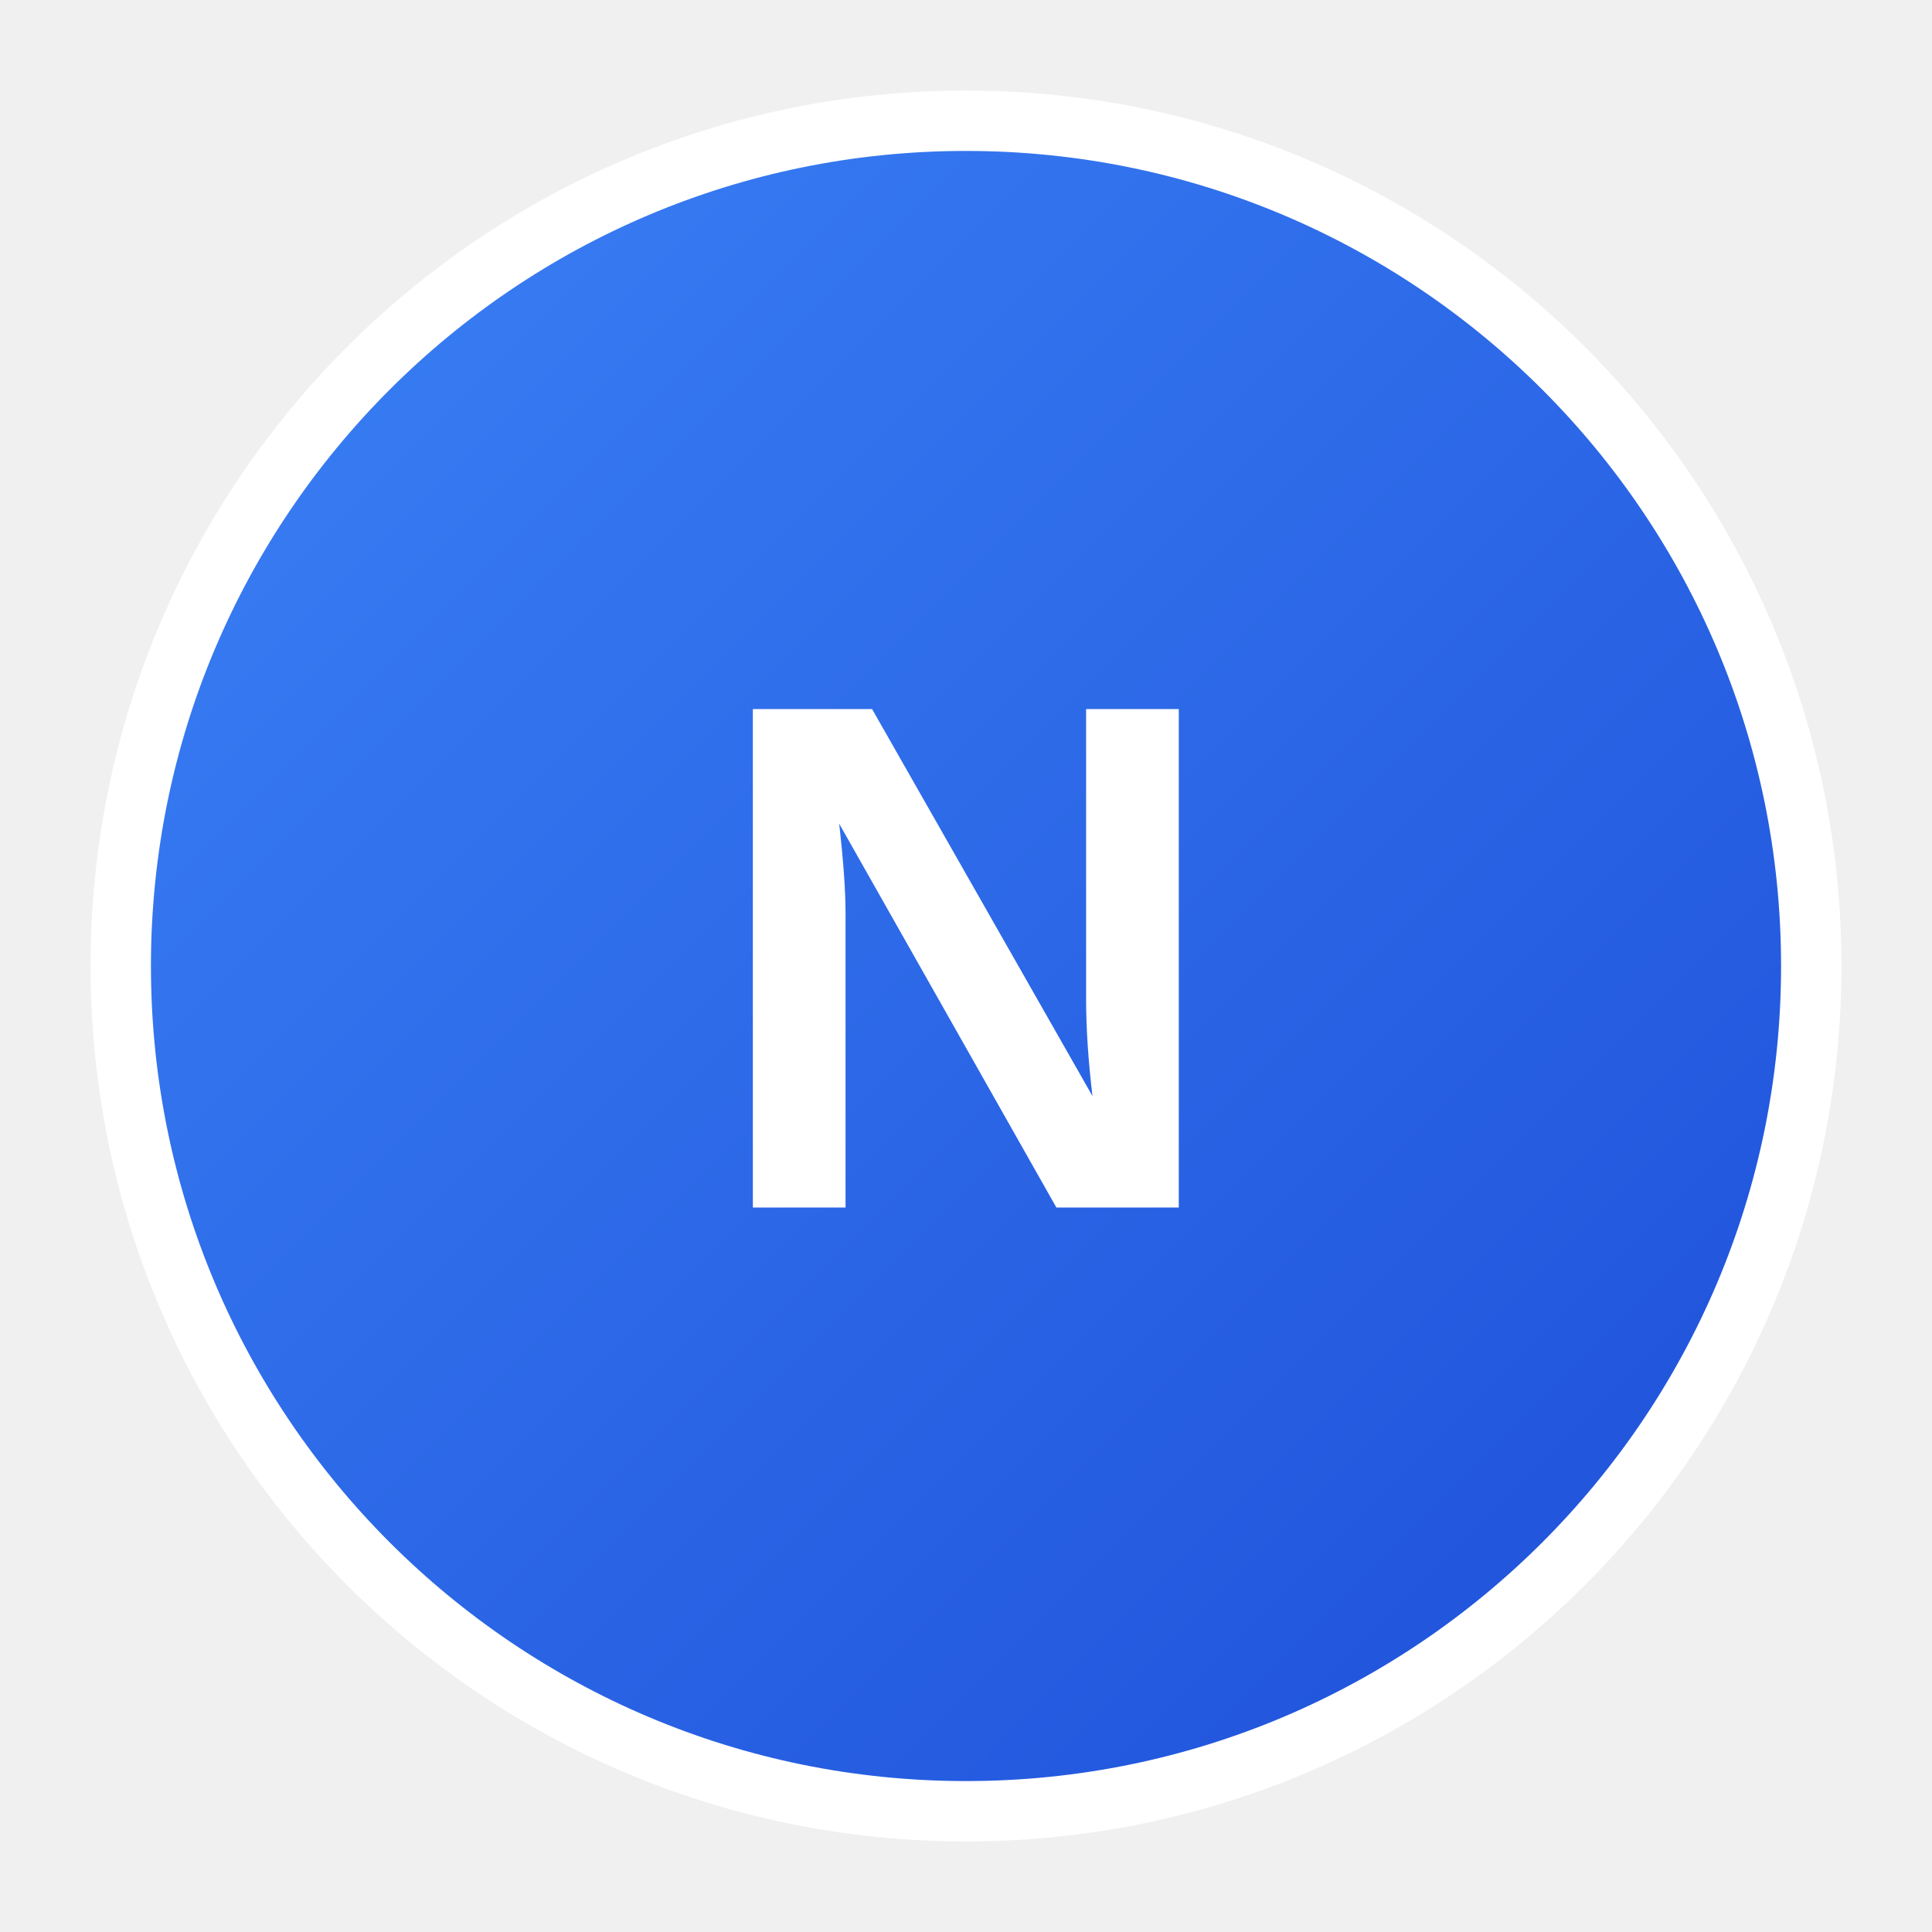
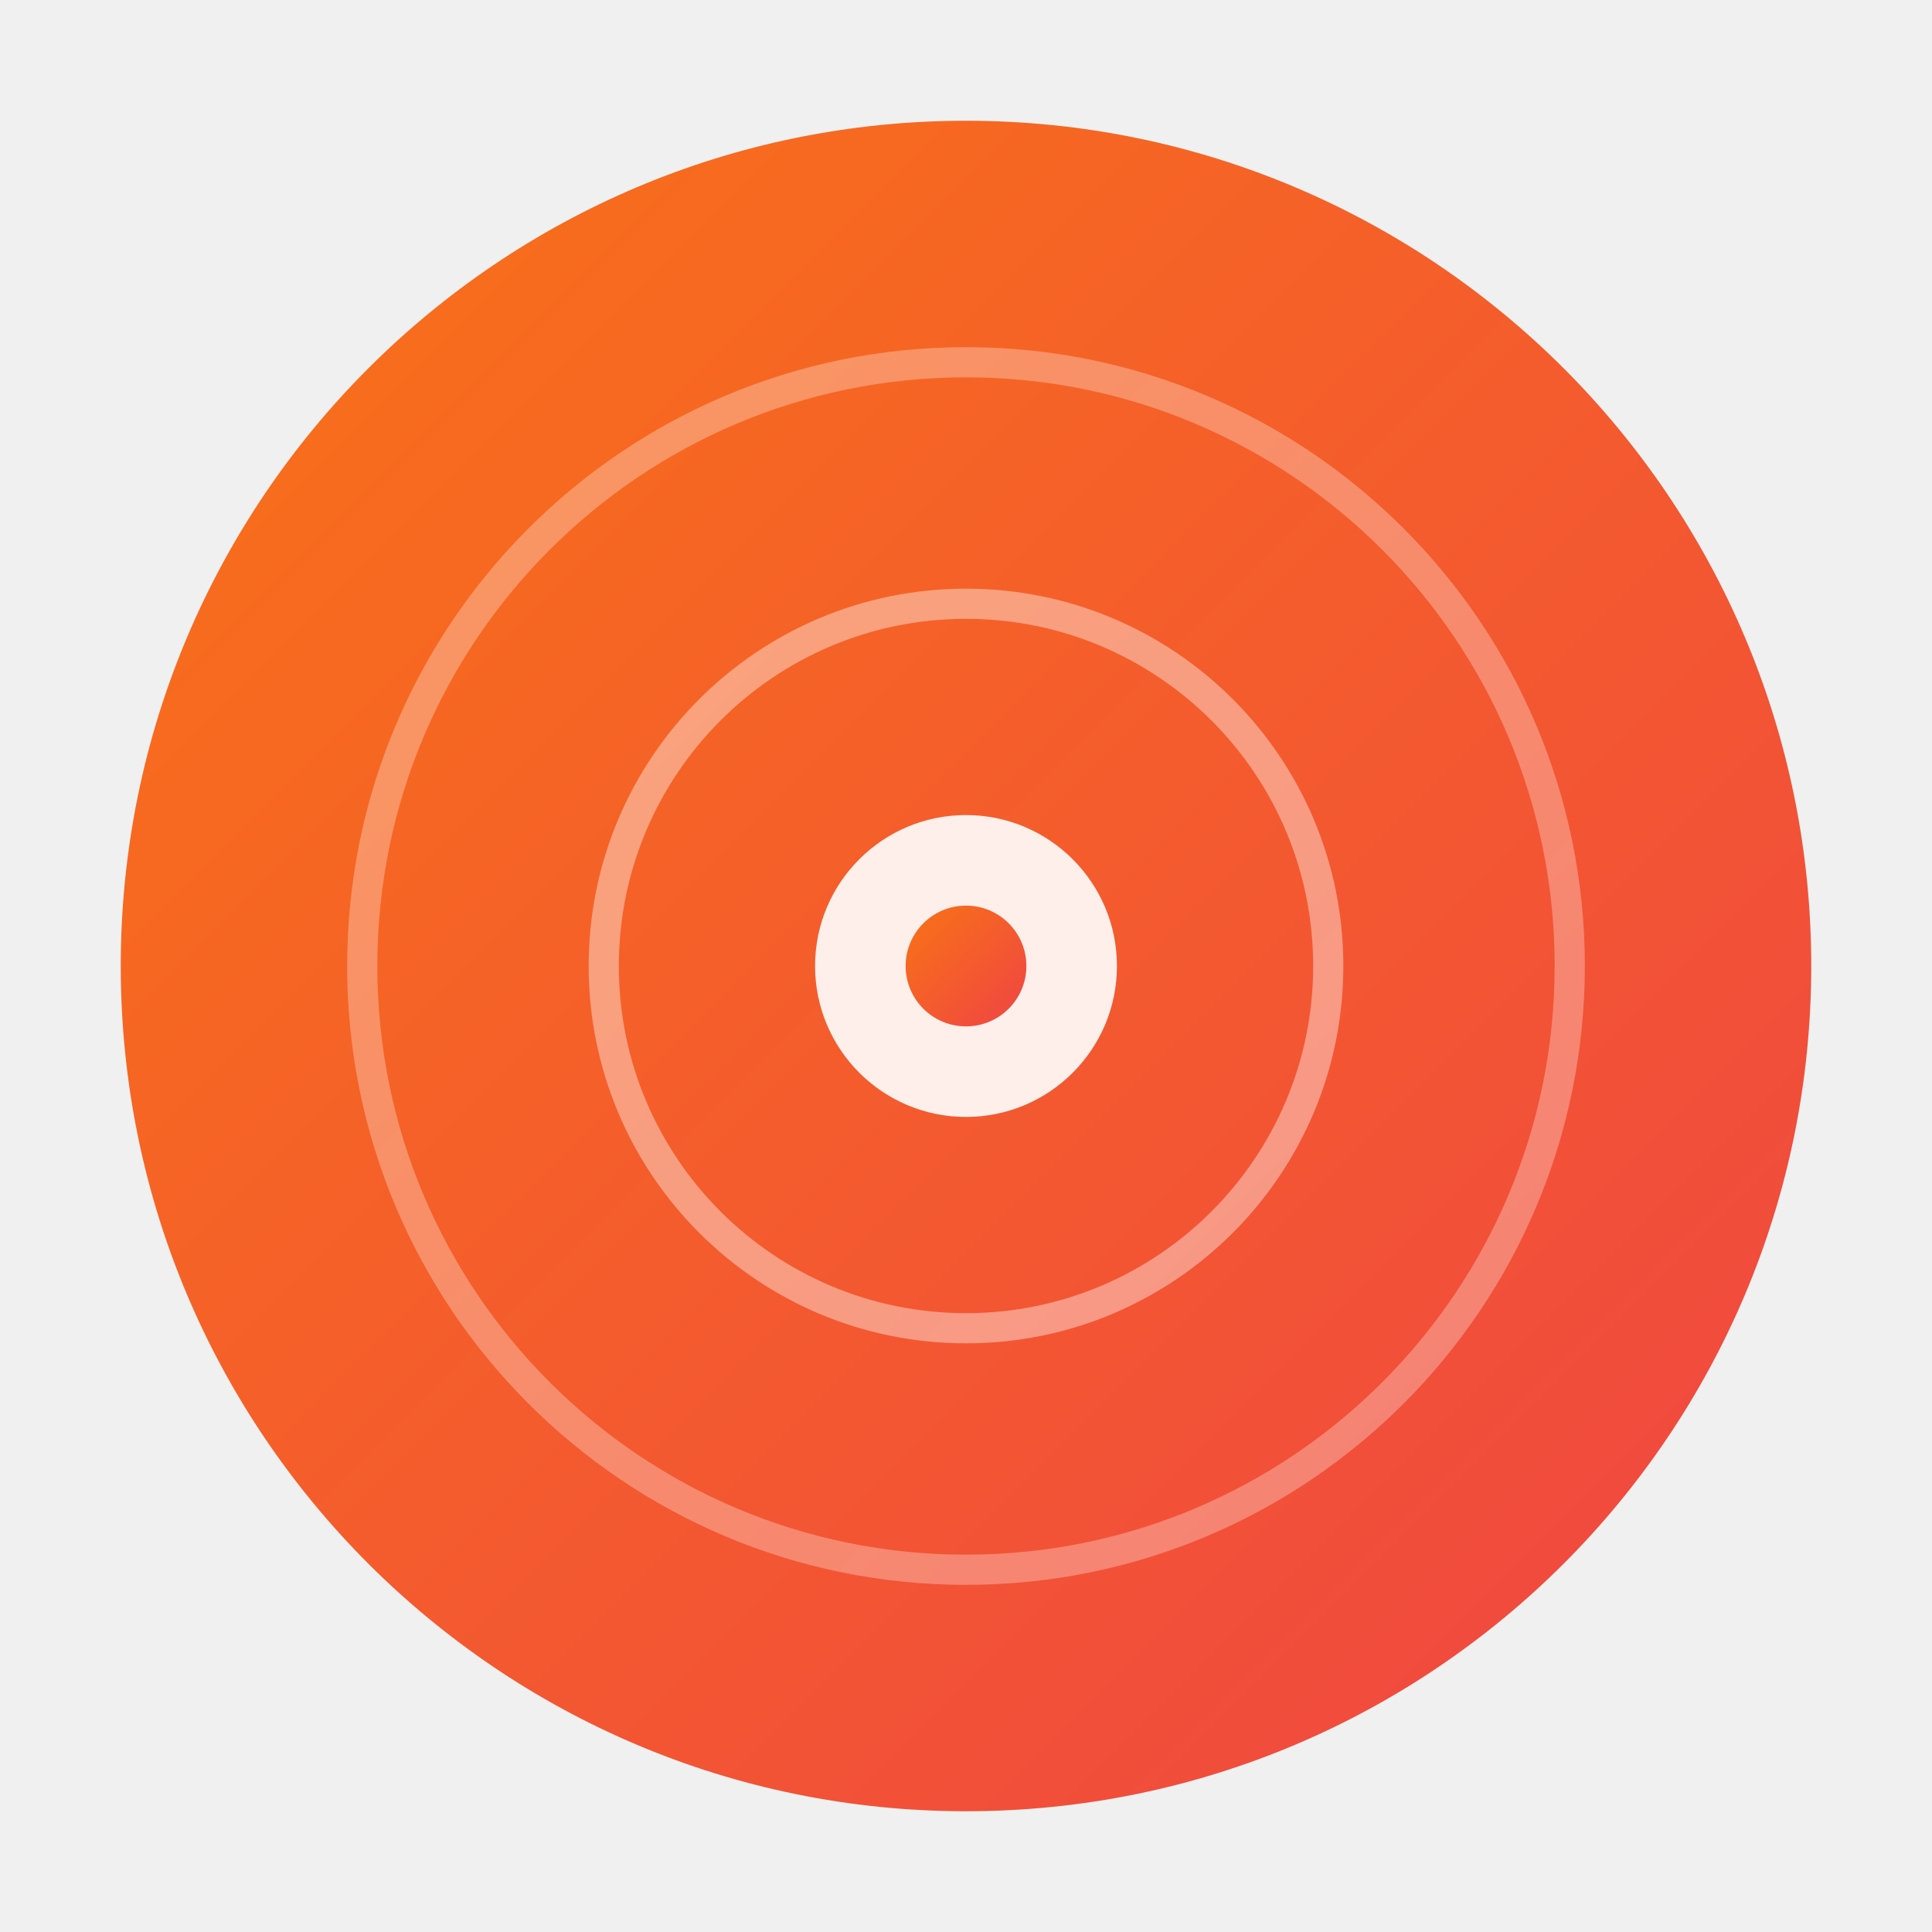
<svg xmlns="http://www.w3.org/2000/svg" width="512" height="512" viewBox="0 0 512 512" fill="none">
  <defs>
-     <linearGradient id="logoGradient512" x1="0%" y1="0%" x2="100%" y2="100%">
-       <stop offset="0%" style="stop-color:#3B82F6;stop-opacity:1" />
-       <stop offset="100%" style="stop-color:#1D4ED8;stop-opacity:1" />
+     <linearGradient id="orangeGradient" x1="0%" y1="0%" x2="100%" y2="100%">
+       <stop offset="0%" style="stop-color:#F97316;stop-opacity:1" />
+       <stop offset="100%" style="stop-color:#EF4444;stop-opacity:1" />
    </linearGradient>
  </defs>
-   <circle cx="256" cy="256" r="224" fill="url(#logoGradient512)" stroke="#ffffff" stroke-width="16" />
-   <text x="256" y="320" text-anchor="middle" fill="white" font-family="Arial, sans-serif" font-size="192" font-weight="bold">N</text>
+   <circle cx="256" cy="256" r="224" fill="url(#orangeGradient)" />
+   <circle cx="256" cy="256" r="160" fill="none" stroke="rgba(255,255,255,0.3)" stroke-width="8" />
+   <circle cx="256" cy="256" r="96" fill="none" stroke="rgba(255,255,255,0.4)" stroke-width="8" />
+   <circle cx="256" cy="256" r="40" fill="rgba(255,255,255,0.9)" />
+   <circle cx="256" cy="256" r="16" fill="url(#orangeGradient)" />
</svg>
